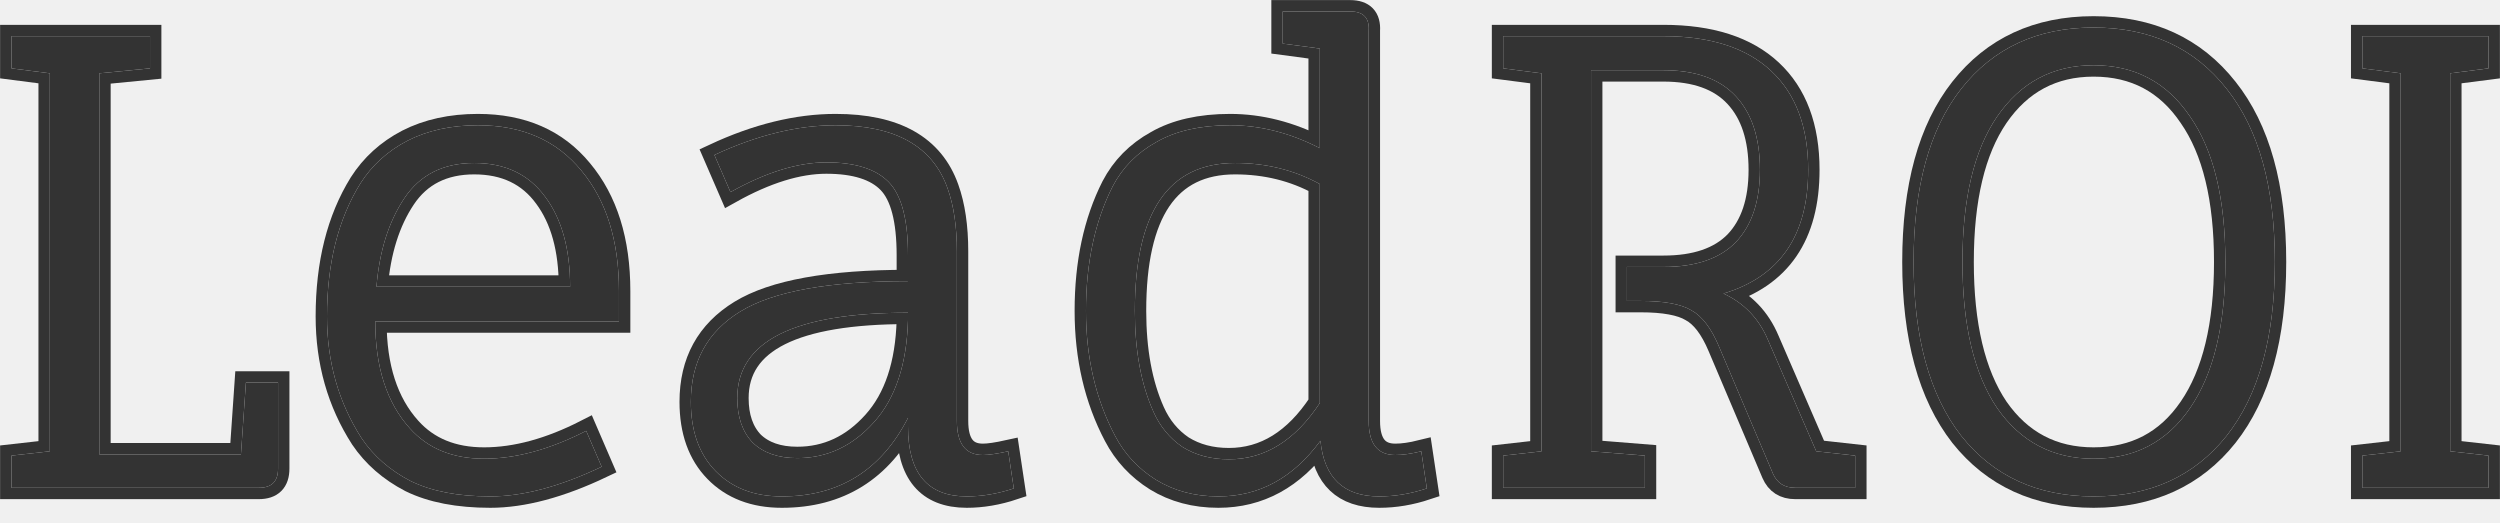
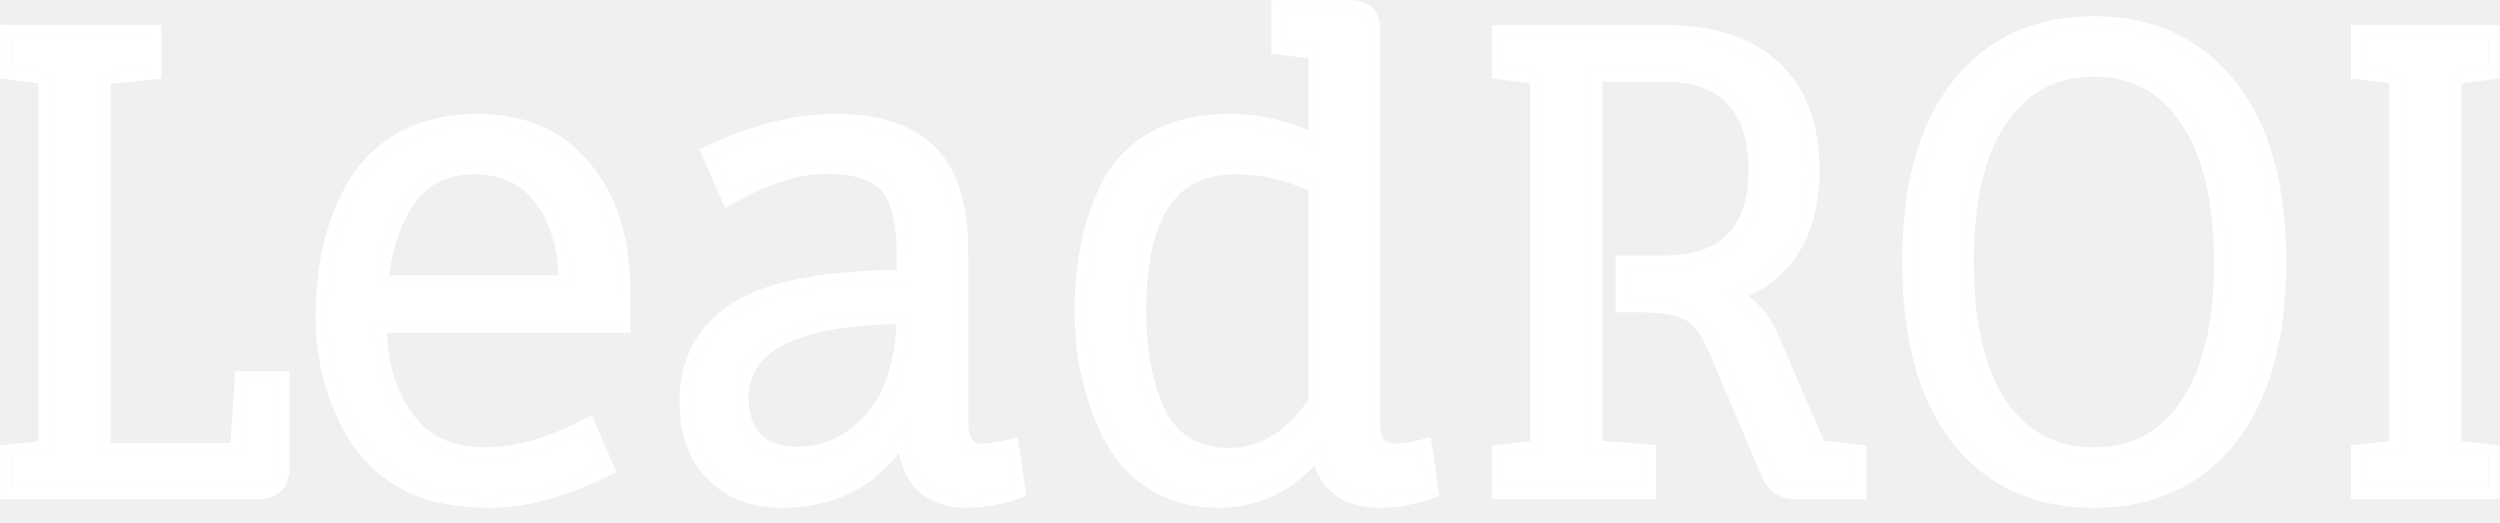
<svg xmlns="http://www.w3.org/2000/svg" width="110" height="23" viewBox="0 0 110 23" fill="none">
  <mask id="path-1-outside-1" maskUnits="userSpaceOnUse" x="-0.504" y="-0.504" width="110.891" height="23.186" fill="black">
    <rect fill="white" x="-0.504" y="-0.504" width="110.891" height="23.186" />
    <path d="M4.369 19.993H10.602L10.82 16.835H12.235V20.619C12.235 21.181 11.954 21.462 11.392 21.462H0.504V20.047L2.192 19.857V3.226L0.504 3.008V1.593H6.601V3.008L4.369 3.226V19.993Z" />
    <path d="M27.235 14.141H16.511C16.511 16.155 17.019 17.724 18.035 18.849C18.834 19.739 19.922 20.183 21.301 20.183C22.698 20.183 24.195 19.775 25.792 18.958L26.473 20.537C24.64 21.408 23.007 21.843 21.573 21.843C20.158 21.843 18.988 21.617 18.062 21.163C17.155 20.691 16.438 20.065 15.912 19.285C14.896 17.706 14.388 15.919 14.388 13.923C14.388 11.6 14.878 9.65 15.857 8.071C16.366 7.272 17.055 6.646 17.926 6.193C18.815 5.739 19.85 5.512 21.029 5.512C22.971 5.512 24.486 6.175 25.575 7.499C26.681 8.824 27.235 10.593 27.235 12.807V14.141ZM25.085 12.616C25.085 10.965 24.722 9.65 23.996 8.67C23.27 7.672 22.227 7.173 20.866 7.173C19.505 7.173 18.48 7.69 17.79 8.724C17.101 9.758 16.692 11.056 16.565 12.616H25.085Z" />
    <path d="M39.952 18.768V18.387C38.773 20.691 36.922 21.843 34.4 21.843C33.184 21.843 32.213 21.471 31.487 20.727C30.761 19.984 30.398 18.967 30.398 17.679C30.398 15.919 31.124 14.594 32.576 13.705C34.028 12.816 36.486 12.371 39.952 12.371V11.228C39.952 9.668 39.671 8.597 39.108 8.016C38.546 7.436 37.63 7.145 36.359 7.145C35.107 7.145 33.701 7.581 32.141 8.452L31.433 6.819C33.302 5.948 35.08 5.512 36.768 5.512C39.399 5.512 41.041 6.438 41.694 8.289C41.967 9.051 42.103 9.976 42.103 11.065V18.523C42.103 19.521 42.484 20.02 43.246 20.02C43.5 20.02 43.872 19.965 44.362 19.857L44.607 21.49C43.899 21.726 43.209 21.843 42.538 21.843C40.814 21.843 39.952 20.818 39.952 18.768ZM39.952 13.76C34.944 13.76 32.44 15.012 32.44 17.516C32.44 18.35 32.667 19.004 33.12 19.476C33.592 19.929 34.245 20.156 35.08 20.156C36.387 20.156 37.512 19.63 38.455 18.577C39.399 17.525 39.898 16.028 39.952 14.086V13.76Z" />
    <path d="M56.439 0.504H59.406C59.986 0.504 60.259 0.785 60.222 1.348V18.523C60.222 19.521 60.612 20.02 61.393 20.02C61.719 20.02 62.1 19.965 62.536 19.857L62.781 21.49C62.073 21.726 61.375 21.843 60.685 21.843C59.125 21.843 58.263 21.027 58.099 19.394C56.902 21.027 55.405 21.843 53.608 21.843C52.574 21.843 51.658 21.599 50.859 21.109C50.079 20.619 49.48 19.974 49.063 19.176C48.21 17.561 47.783 15.728 47.783 13.678C47.783 11.573 48.174 9.749 48.954 8.207C49.389 7.372 50.033 6.719 50.886 6.247C51.739 5.757 52.819 5.512 54.125 5.512C55.45 5.512 56.766 5.848 58.072 6.519V2.137L56.439 1.919V0.504ZM54.343 7.173C51.404 7.173 49.934 9.341 49.934 13.678C49.934 15.42 50.206 16.899 50.75 18.114C51.041 18.768 51.467 19.285 52.029 19.666C52.61 20.029 53.291 20.21 54.071 20.21C55.65 20.21 56.983 19.385 58.072 17.733V8.098C56.947 7.481 55.704 7.173 54.343 7.173Z" />
    <path d="M71.585 11.745H73.191C74.606 11.745 75.668 11.383 76.375 10.657C77.083 9.913 77.437 8.851 77.437 7.472C77.437 6.075 77.083 4.995 76.375 4.233C75.668 3.471 74.606 3.09 73.191 3.09H70.006V19.857L72.374 20.047V21.462H66.141V20.047L67.829 19.857V3.226L66.141 3.008V1.593H73.191C75.259 1.593 76.838 2.101 77.927 3.117C79.015 4.133 79.56 5.585 79.56 7.472C79.56 10.357 78.317 12.172 75.831 12.916C76.738 13.333 77.391 14.014 77.791 14.957L79.914 19.857L81.628 20.047V21.462H78.988C78.516 21.462 78.19 21.254 78.008 20.836L75.64 15.257C75.296 14.44 74.887 13.905 74.415 13.651C73.962 13.379 73.218 13.242 72.183 13.242H71.585V11.745Z" />
    <path d="M84.198 11.528C84.198 8.225 84.897 5.685 86.294 3.906C87.709 2.11 89.651 1.212 92.118 1.212C94.605 1.212 96.555 2.11 97.971 3.906C99.386 5.685 100.094 8.225 100.094 11.528C100.094 14.83 99.386 17.38 97.971 19.176C96.555 20.954 94.605 21.843 92.118 21.843C89.651 21.843 87.709 20.954 86.294 19.176C84.897 17.38 84.198 14.83 84.198 11.528ZM97.916 11.528C97.916 8.751 97.399 6.619 96.365 5.131C95.348 3.625 93.933 2.872 92.118 2.872C90.322 2.872 88.907 3.625 87.872 5.131C86.856 6.619 86.348 8.751 86.348 11.528C86.348 14.304 86.856 16.445 87.872 17.951C88.907 19.439 90.322 20.183 92.118 20.183C93.933 20.183 95.348 19.439 96.365 17.951C97.399 16.445 97.916 14.304 97.916 11.528Z" />
    <path d="M109.496 21.462H103.943V20.047L105.631 19.857V3.226L103.943 3.008V1.593H109.496V3.008L107.808 3.226V19.857L109.496 20.047V21.462Z" />
  </mask>
-   <path d="M4.369 19.993H10.602L10.82 16.835H12.235V20.619C12.235 21.181 11.954 21.462 11.392 21.462H0.504V20.047L2.192 19.857V3.226L0.504 3.008V1.593H6.601V3.008L4.369 3.226V19.993Z" fill="#333333" />
-   <path d="M27.235 14.141H16.511C16.511 16.155 17.019 17.724 18.035 18.849C18.834 19.739 19.922 20.183 21.301 20.183C22.698 20.183 24.195 19.775 25.792 18.958L26.473 20.537C24.64 21.408 23.007 21.843 21.573 21.843C20.158 21.843 18.988 21.617 18.062 21.163C17.155 20.691 16.438 20.065 15.912 19.285C14.896 17.706 14.388 15.919 14.388 13.923C14.388 11.6 14.878 9.65 15.857 8.071C16.366 7.272 17.055 6.646 17.926 6.193C18.815 5.739 19.85 5.512 21.029 5.512C22.971 5.512 24.486 6.175 25.575 7.499C26.681 8.824 27.235 10.593 27.235 12.807V14.141ZM25.085 12.616C25.085 10.965 24.722 9.65 23.996 8.67C23.27 7.672 22.227 7.173 20.866 7.173C19.505 7.173 18.48 7.69 17.79 8.724C17.101 9.758 16.692 11.056 16.565 12.616H25.085Z" fill="#333333" />
-   <path d="M39.952 18.768V18.387C38.773 20.691 36.922 21.843 34.4 21.843C33.184 21.843 32.213 21.471 31.487 20.727C30.761 19.984 30.398 18.967 30.398 17.679C30.398 15.919 31.124 14.594 32.576 13.705C34.028 12.816 36.486 12.371 39.952 12.371V11.228C39.952 9.668 39.671 8.597 39.108 8.016C38.546 7.436 37.63 7.145 36.359 7.145C35.107 7.145 33.701 7.581 32.141 8.452L31.433 6.819C33.302 5.948 35.08 5.512 36.768 5.512C39.399 5.512 41.041 6.438 41.694 8.289C41.967 9.051 42.103 9.976 42.103 11.065V18.523C42.103 19.521 42.484 20.02 43.246 20.02C43.5 20.02 43.872 19.965 44.362 19.857L44.607 21.49C43.899 21.726 43.209 21.843 42.538 21.843C40.814 21.843 39.952 20.818 39.952 18.768ZM39.952 13.76C34.944 13.76 32.44 15.012 32.44 17.516C32.44 18.35 32.667 19.004 33.12 19.476C33.592 19.929 34.245 20.156 35.08 20.156C36.387 20.156 37.512 19.63 38.455 18.577C39.399 17.525 39.898 16.028 39.952 14.086V13.76Z" fill="#333333" />
-   <path d="M56.439 0.504H59.406C59.986 0.504 60.259 0.785 60.222 1.348V18.523C60.222 19.521 60.612 20.02 61.393 20.02C61.719 20.02 62.1 19.965 62.536 19.857L62.781 21.49C62.073 21.726 61.375 21.843 60.685 21.843C59.125 21.843 58.263 21.027 58.099 19.394C56.902 21.027 55.405 21.843 53.608 21.843C52.574 21.843 51.658 21.599 50.859 21.109C50.079 20.619 49.48 19.974 49.063 19.176C48.21 17.561 47.783 15.728 47.783 13.678C47.783 11.573 48.174 9.749 48.954 8.207C49.389 7.372 50.033 6.719 50.886 6.247C51.739 5.757 52.819 5.512 54.125 5.512C55.45 5.512 56.766 5.848 58.072 6.519V2.137L56.439 1.919V0.504ZM54.343 7.173C51.404 7.173 49.934 9.341 49.934 13.678C49.934 15.42 50.206 16.899 50.75 18.114C51.041 18.768 51.467 19.285 52.029 19.666C52.61 20.029 53.291 20.21 54.071 20.21C55.65 20.21 56.983 19.385 58.072 17.733V8.098C56.947 7.481 55.704 7.173 54.343 7.173Z" fill="#333333" />
-   <path d="M71.585 11.745H73.191C74.606 11.745 75.668 11.383 76.375 10.657C77.083 9.913 77.437 8.851 77.437 7.472C77.437 6.075 77.083 4.995 76.375 4.233C75.668 3.471 74.606 3.09 73.191 3.09H70.006V19.857L72.374 20.047V21.462H66.141V20.047L67.829 19.857V3.226L66.141 3.008V1.593H73.191C75.259 1.593 76.838 2.101 77.927 3.117C79.015 4.133 79.56 5.585 79.56 7.472C79.56 10.357 78.317 12.172 75.831 12.916C76.738 13.333 77.391 14.014 77.791 14.957L79.914 19.857L81.628 20.047V21.462H78.988C78.516 21.462 78.19 21.254 78.008 20.836L75.64 15.257C75.296 14.44 74.887 13.905 74.415 13.651C73.962 13.379 73.218 13.242 72.183 13.242H71.585V11.745Z" fill="#333333" />
-   <path d="M84.198 11.528C84.198 8.225 84.897 5.685 86.294 3.906C87.709 2.11 89.651 1.212 92.118 1.212C94.605 1.212 96.555 2.11 97.971 3.906C99.386 5.685 100.094 8.225 100.094 11.528C100.094 14.83 99.386 17.38 97.971 19.176C96.555 20.954 94.605 21.843 92.118 21.843C89.651 21.843 87.709 20.954 86.294 19.176C84.897 17.38 84.198 14.83 84.198 11.528ZM97.916 11.528C97.916 8.751 97.399 6.619 96.365 5.131C95.348 3.625 93.933 2.872 92.118 2.872C90.322 2.872 88.907 3.625 87.872 5.131C86.856 6.619 86.348 8.751 86.348 11.528C86.348 14.304 86.856 16.445 87.872 17.951C88.907 19.439 90.322 20.183 92.118 20.183C93.933 20.183 95.348 19.439 96.365 17.951C97.399 16.445 97.916 14.304 97.916 11.528Z" fill="#333333" />
-   <path d="M109.496 21.462H103.943V20.047L105.631 19.857V3.226L103.943 3.008V1.593H109.496V3.008L107.808 3.226V19.857L109.496 20.047V21.462Z" fill="#333333" />
-   <path d="M4.369 19.993H10.602L10.82 16.835H12.235V20.619C12.235 21.181 11.954 21.462 11.392 21.462H0.504V20.047L2.192 19.857V3.226L0.504 3.008V1.593H6.601V3.008L4.369 3.226V19.993Z" stroke="#333333" mask="url(#path-1-outside-1)" />
-   <path d="M27.235 14.141H16.511C16.511 16.155 17.019 17.724 18.035 18.849C18.834 19.739 19.922 20.183 21.301 20.183C22.698 20.183 24.195 19.775 25.792 18.958L26.473 20.537C24.64 21.408 23.007 21.843 21.573 21.843C20.158 21.843 18.988 21.617 18.062 21.163C17.155 20.691 16.438 20.065 15.912 19.285C14.896 17.706 14.388 15.919 14.388 13.923C14.388 11.6 14.878 9.65 15.857 8.071C16.366 7.272 17.055 6.646 17.926 6.193C18.815 5.739 19.85 5.512 21.029 5.512C22.971 5.512 24.486 6.175 25.575 7.499C26.681 8.824 27.235 10.593 27.235 12.807V14.141ZM25.085 12.616C25.085 10.965 24.722 9.65 23.996 8.67C23.27 7.672 22.227 7.173 20.866 7.173C19.505 7.173 18.48 7.69 17.79 8.724C17.101 9.758 16.692 11.056 16.565 12.616H25.085Z" stroke="#333333" mask="url(#path-1-outside-1)" />
-   <path d="M39.952 18.768V18.387C38.773 20.691 36.922 21.843 34.4 21.843C33.184 21.843 32.213 21.471 31.487 20.727C30.761 19.984 30.398 18.967 30.398 17.679C30.398 15.919 31.124 14.594 32.576 13.705C34.028 12.816 36.486 12.371 39.952 12.371V11.228C39.952 9.668 39.671 8.597 39.108 8.016C38.546 7.436 37.63 7.145 36.359 7.145C35.107 7.145 33.701 7.581 32.141 8.452L31.433 6.819C33.302 5.948 35.08 5.512 36.768 5.512C39.399 5.512 41.041 6.438 41.694 8.289C41.967 9.051 42.103 9.976 42.103 11.065V18.523C42.103 19.521 42.484 20.02 43.246 20.02C43.5 20.02 43.872 19.965 44.362 19.857L44.607 21.49C43.899 21.726 43.209 21.843 42.538 21.843C40.814 21.843 39.952 20.818 39.952 18.768ZM39.952 13.76C34.944 13.76 32.44 15.012 32.44 17.516C32.44 18.35 32.667 19.004 33.12 19.476C33.592 19.929 34.245 20.156 35.08 20.156C36.387 20.156 37.512 19.63 38.455 18.577C39.399 17.525 39.898 16.028 39.952 14.086V13.76Z" stroke="#333333" mask="url(#path-1-outside-1)" />
-   <path d="M56.439 0.504H59.406C59.986 0.504 60.259 0.785 60.222 1.348V18.523C60.222 19.521 60.612 20.02 61.393 20.02C61.719 20.02 62.1 19.965 62.536 19.857L62.781 21.49C62.073 21.726 61.375 21.843 60.685 21.843C59.125 21.843 58.263 21.027 58.099 19.394C56.902 21.027 55.405 21.843 53.608 21.843C52.574 21.843 51.658 21.599 50.859 21.109C50.079 20.619 49.48 19.974 49.063 19.176C48.21 17.561 47.783 15.728 47.783 13.678C47.783 11.573 48.174 9.749 48.954 8.207C49.389 7.372 50.033 6.719 50.886 6.247C51.739 5.757 52.819 5.512 54.125 5.512C55.45 5.512 56.766 5.848 58.072 6.519V2.137L56.439 1.919V0.504ZM54.343 7.173C51.404 7.173 49.934 9.341 49.934 13.678C49.934 15.42 50.206 16.899 50.75 18.114C51.041 18.768 51.467 19.285 52.029 19.666C52.61 20.029 53.291 20.21 54.071 20.21C55.65 20.21 56.983 19.385 58.072 17.733V8.098C56.947 7.481 55.704 7.173 54.343 7.173Z" stroke="#333333" mask="url(#path-1-outside-1)" />
-   <path d="M71.585 11.745H73.191C74.606 11.745 75.668 11.383 76.375 10.657C77.083 9.913 77.437 8.851 77.437 7.472C77.437 6.075 77.083 4.995 76.375 4.233C75.668 3.471 74.606 3.09 73.191 3.09H70.006V19.857L72.374 20.047V21.462H66.141V20.047L67.829 19.857V3.226L66.141 3.008V1.593H73.191C75.259 1.593 76.838 2.101 77.927 3.117C79.015 4.133 79.56 5.585 79.56 7.472C79.56 10.357 78.317 12.172 75.831 12.916C76.738 13.333 77.391 14.014 77.791 14.957L79.914 19.857L81.628 20.047V21.462H78.988C78.516 21.462 78.19 21.254 78.008 20.836L75.64 15.257C75.296 14.44 74.887 13.905 74.415 13.651C73.962 13.379 73.218 13.242 72.183 13.242H71.585V11.745Z" stroke="#333333" mask="url(#path-1-outside-1)" />
-   <path d="M84.198 11.528C84.198 8.225 84.897 5.685 86.294 3.906C87.709 2.11 89.651 1.212 92.118 1.212C94.605 1.212 96.555 2.11 97.971 3.906C99.386 5.685 100.094 8.225 100.094 11.528C100.094 14.83 99.386 17.38 97.971 19.176C96.555 20.954 94.605 21.843 92.118 21.843C89.651 21.843 87.709 20.954 86.294 19.176C84.897 17.38 84.198 14.83 84.198 11.528ZM97.916 11.528C97.916 8.751 97.399 6.619 96.365 5.131C95.348 3.625 93.933 2.872 92.118 2.872C90.322 2.872 88.907 3.625 87.872 5.131C86.856 6.619 86.348 8.751 86.348 11.528C86.348 14.304 86.856 16.445 87.872 17.951C88.907 19.439 90.322 20.183 92.118 20.183C93.933 20.183 95.348 19.439 96.365 17.951C97.399 16.445 97.916 14.304 97.916 11.528Z" stroke="#333333" mask="url(#path-1-outside-1)" />
-   <path d="M109.496 21.462H103.943V20.047L105.631 19.857V3.226L103.943 3.008V1.593H109.496V3.008L107.808 3.226V19.857L109.496 20.047V21.462Z" stroke="#333333" mask="url(#path-1-outside-1)" />
+   <path d="M4.369 19.993H10.602L10.82 16.835H12.235V20.619C12.235 21.181 11.954 21.462 11.392 21.462H0.504V20.047L2.192 19.857V3.226L0.504 3.008V1.593H6.601V3.008L4.369 3.226V19.993Z" fill="white" />
+   <path d="M27.235 14.141H16.511C16.511 16.155 17.019 17.724 18.035 18.849C18.834 19.739 19.922 20.183 21.301 20.183C22.698 20.183 24.195 19.775 25.792 18.958L26.473 20.537C24.64 21.408 23.007 21.843 21.573 21.843C20.158 21.843 18.988 21.617 18.062 21.163C17.155 20.691 16.438 20.065 15.912 19.285C14.896 17.706 14.388 15.919 14.388 13.923C14.388 11.6 14.878 9.65 15.857 8.071C16.366 7.272 17.055 6.646 17.926 6.193C18.815 5.739 19.85 5.512 21.029 5.512C22.971 5.512 24.486 6.175 25.575 7.499C26.681 8.824 27.235 10.593 27.235 12.807V14.141ZM25.085 12.616C25.085 10.965 24.722 9.65 23.996 8.67C23.27 7.672 22.227 7.173 20.866 7.173C19.505 7.173 18.48 7.69 17.79 8.724C17.101 9.758 16.692 11.056 16.565 12.616H25.085Z" fill="white" />
+   <path d="M39.952 18.768V18.387C38.773 20.691 36.922 21.843 34.4 21.843C33.184 21.843 32.213 21.471 31.487 20.727C30.761 19.984 30.398 18.967 30.398 17.679C30.398 15.919 31.124 14.594 32.576 13.705C34.028 12.816 36.486 12.371 39.952 12.371V11.228C39.952 9.668 39.671 8.597 39.108 8.016C38.546 7.436 37.63 7.145 36.359 7.145C35.107 7.145 33.701 7.581 32.141 8.452L31.433 6.819C33.302 5.948 35.08 5.512 36.768 5.512C39.399 5.512 41.041 6.438 41.694 8.289C41.967 9.051 42.103 9.976 42.103 11.065V18.523C42.103 19.521 42.484 20.02 43.246 20.02C43.5 20.02 43.872 19.965 44.362 19.857L44.607 21.49C43.899 21.726 43.209 21.843 42.538 21.843C40.814 21.843 39.952 20.818 39.952 18.768ZM39.952 13.76C34.944 13.76 32.44 15.012 32.44 17.516C32.44 18.35 32.667 19.004 33.12 19.476C33.592 19.929 34.245 20.156 35.08 20.156C36.387 20.156 37.512 19.63 38.455 18.577C39.399 17.525 39.898 16.028 39.952 14.086V13.76Z" fill="white" />
+   <path d="M56.439 0.504H59.406C59.986 0.504 60.259 0.785 60.222 1.348V18.523C60.222 19.521 60.612 20.02 61.393 20.02C61.719 20.02 62.1 19.965 62.536 19.857L62.781 21.49C62.073 21.726 61.375 21.843 60.685 21.843C59.125 21.843 58.263 21.027 58.099 19.394C56.902 21.027 55.405 21.843 53.608 21.843C52.574 21.843 51.658 21.599 50.859 21.109C50.079 20.619 49.48 19.974 49.063 19.176C48.21 17.561 47.783 15.728 47.783 13.678C47.783 11.573 48.174 9.749 48.954 8.207C49.389 7.372 50.033 6.719 50.886 6.247C51.739 5.757 52.819 5.512 54.125 5.512C55.45 5.512 56.766 5.848 58.072 6.519V2.137L56.439 1.919V0.504ZM54.343 7.173C51.404 7.173 49.934 9.341 49.934 13.678C49.934 15.42 50.206 16.899 50.75 18.114C51.041 18.768 51.467 19.285 52.029 19.666C52.61 20.029 53.291 20.21 54.071 20.21C55.65 20.21 56.983 19.385 58.072 17.733V8.098C56.947 7.481 55.704 7.173 54.343 7.173Z" fill="white" />
+   <path d="M71.585 11.745H73.191C74.606 11.745 75.668 11.383 76.375 10.657C77.083 9.913 77.437 8.851 77.437 7.472C77.437 6.075 77.083 4.995 76.375 4.233C75.668 3.471 74.606 3.09 73.191 3.09H70.006V19.857L72.374 20.047V21.462H66.141V20.047L67.829 19.857V3.226L66.141 3.008V1.593H73.191C75.259 1.593 76.838 2.101 77.927 3.117C79.015 4.133 79.56 5.585 79.56 7.472C79.56 10.357 78.317 12.172 75.831 12.916C76.738 13.333 77.391 14.014 77.791 14.957L79.914 19.857L81.628 20.047V21.462H78.988C78.516 21.462 78.19 21.254 78.008 20.836L75.64 15.257C75.296 14.44 74.887 13.905 74.415 13.651C73.962 13.379 73.218 13.242 72.183 13.242H71.585V11.745Z" fill="white" />
+   <path d="M84.198 11.528C84.198 8.225 84.897 5.685 86.294 3.906C87.709 2.11 89.651 1.212 92.118 1.212C94.605 1.212 96.555 2.11 97.971 3.906C99.386 5.685 100.094 8.225 100.094 11.528C100.094 14.83 99.386 17.38 97.971 19.176C96.555 20.954 94.605 21.843 92.118 21.843C89.651 21.843 87.709 20.954 86.294 19.176C84.897 17.38 84.198 14.83 84.198 11.528ZM97.916 11.528C97.916 8.751 97.399 6.619 96.365 5.131C95.348 3.625 93.933 2.872 92.118 2.872C90.322 2.872 88.907 3.625 87.872 5.131C86.856 6.619 86.348 8.751 86.348 11.528C86.348 14.304 86.856 16.445 87.872 17.951C88.907 19.439 90.322 20.183 92.118 20.183C93.933 20.183 95.348 19.439 96.365 17.951C97.399 16.445 97.916 14.304 97.916 11.528Z" fill="white" />
+   <path d="M109.496 21.462H103.943V20.047L105.631 19.857V3.226L103.943 3.008V1.593H109.496V3.008L107.808 3.226V19.857L109.496 20.047V21.462Z" fill="white" />
+   <path d="M4.369 19.993H10.602L10.82 16.835H12.235V20.619C12.235 21.181 11.954 21.462 11.392 21.462H0.504V20.047L2.192 19.857V3.226L0.504 3.008V1.593H6.601V3.008L4.369 3.226V19.993Z" stroke="white" mask="url(#path-1-outside-1)" />
+   <path d="M27.235 14.141H16.511C16.511 16.155 17.019 17.724 18.035 18.849C18.834 19.739 19.922 20.183 21.301 20.183C22.698 20.183 24.195 19.775 25.792 18.958L26.473 20.537C24.64 21.408 23.007 21.843 21.573 21.843C20.158 21.843 18.988 21.617 18.062 21.163C17.155 20.691 16.438 20.065 15.912 19.285C14.896 17.706 14.388 15.919 14.388 13.923C14.388 11.6 14.878 9.65 15.857 8.071C16.366 7.272 17.055 6.646 17.926 6.193C18.815 5.739 19.85 5.512 21.029 5.512C22.971 5.512 24.486 6.175 25.575 7.499C26.681 8.824 27.235 10.593 27.235 12.807V14.141ZM25.085 12.616C25.085 10.965 24.722 9.65 23.996 8.67C23.27 7.672 22.227 7.173 20.866 7.173C19.505 7.173 18.48 7.69 17.79 8.724C17.101 9.758 16.692 11.056 16.565 12.616H25.085Z" stroke="white" mask="url(#path-1-outside-1)" />
+   <path d="M39.952 18.768V18.387C38.773 20.691 36.922 21.843 34.4 21.843C33.184 21.843 32.213 21.471 31.487 20.727C30.761 19.984 30.398 18.967 30.398 17.679C30.398 15.919 31.124 14.594 32.576 13.705C34.028 12.816 36.486 12.371 39.952 12.371V11.228C39.952 9.668 39.671 8.597 39.108 8.016C38.546 7.436 37.63 7.145 36.359 7.145C35.107 7.145 33.701 7.581 32.141 8.452L31.433 6.819C33.302 5.948 35.08 5.512 36.768 5.512C39.399 5.512 41.041 6.438 41.694 8.289C41.967 9.051 42.103 9.976 42.103 11.065V18.523C42.103 19.521 42.484 20.02 43.246 20.02C43.5 20.02 43.872 19.965 44.362 19.857L44.607 21.49C43.899 21.726 43.209 21.843 42.538 21.843C40.814 21.843 39.952 20.818 39.952 18.768ZM39.952 13.76C34.944 13.76 32.44 15.012 32.44 17.516C32.44 18.35 32.667 19.004 33.12 19.476C33.592 19.929 34.245 20.156 35.08 20.156C36.387 20.156 37.512 19.63 38.455 18.577C39.399 17.525 39.898 16.028 39.952 14.086V13.76Z" stroke="white" mask="url(#path-1-outside-1)" />
+   <path d="M56.439 0.504H59.406C59.986 0.504 60.259 0.785 60.222 1.348V18.523C60.222 19.521 60.612 20.02 61.393 20.02C61.719 20.02 62.1 19.965 62.536 19.857L62.781 21.49C62.073 21.726 61.375 21.843 60.685 21.843C59.125 21.843 58.263 21.027 58.099 19.394C56.902 21.027 55.405 21.843 53.608 21.843C52.574 21.843 51.658 21.599 50.859 21.109C50.079 20.619 49.48 19.974 49.063 19.176C48.21 17.561 47.783 15.728 47.783 13.678C47.783 11.573 48.174 9.749 48.954 8.207C49.389 7.372 50.033 6.719 50.886 6.247C51.739 5.757 52.819 5.512 54.125 5.512C55.45 5.512 56.766 5.848 58.072 6.519V2.137L56.439 1.919V0.504ZM54.343 7.173C51.404 7.173 49.934 9.341 49.934 13.678C49.934 15.42 50.206 16.899 50.75 18.114C51.041 18.768 51.467 19.285 52.029 19.666C52.61 20.029 53.291 20.21 54.071 20.21C55.65 20.21 56.983 19.385 58.072 17.733V8.098C56.947 7.481 55.704 7.173 54.343 7.173Z" stroke="white" mask="url(#path-1-outside-1)" />
+   <path d="M71.585 11.745H73.191C74.606 11.745 75.668 11.383 76.375 10.657C77.083 9.913 77.437 8.851 77.437 7.472C77.437 6.075 77.083 4.995 76.375 4.233C75.668 3.471 74.606 3.09 73.191 3.09H70.006V19.857L72.374 20.047V21.462H66.141V20.047L67.829 19.857V3.226L66.141 3.008V1.593H73.191C75.259 1.593 76.838 2.101 77.927 3.117C79.015 4.133 79.56 5.585 79.56 7.472C79.56 10.357 78.317 12.172 75.831 12.916C76.738 13.333 77.391 14.014 77.791 14.957L79.914 19.857L81.628 20.047V21.462H78.988C78.516 21.462 78.19 21.254 78.008 20.836L75.64 15.257C75.296 14.44 74.887 13.905 74.415 13.651C73.962 13.379 73.218 13.242 72.183 13.242H71.585V11.745Z" stroke="white" mask="url(#path-1-outside-1)" />
+   <path d="M84.198 11.528C84.198 8.225 84.897 5.685 86.294 3.906C87.709 2.11 89.651 1.212 92.118 1.212C94.605 1.212 96.555 2.11 97.971 3.906C99.386 5.685 100.094 8.225 100.094 11.528C100.094 14.83 99.386 17.38 97.971 19.176C96.555 20.954 94.605 21.843 92.118 21.843C89.651 21.843 87.709 20.954 86.294 19.176C84.897 17.38 84.198 14.83 84.198 11.528ZM97.916 11.528C97.916 8.751 97.399 6.619 96.365 5.131C95.348 3.625 93.933 2.872 92.118 2.872C90.322 2.872 88.907 3.625 87.872 5.131C86.856 6.619 86.348 8.751 86.348 11.528C86.348 14.304 86.856 16.445 87.872 17.951C88.907 19.439 90.322 20.183 92.118 20.183C93.933 20.183 95.348 19.439 96.365 17.951C97.399 16.445 97.916 14.304 97.916 11.528Z" stroke="white" mask="url(#path-1-outside-1)" />
+   <path d="M109.496 21.462H103.943V20.047L105.631 19.857V3.226L103.943 3.008V1.593H109.496V3.008L107.808 3.226V19.857L109.496 20.047V21.462Z" stroke="white" mask="url(#path-1-outside-1)" />
</svg>
